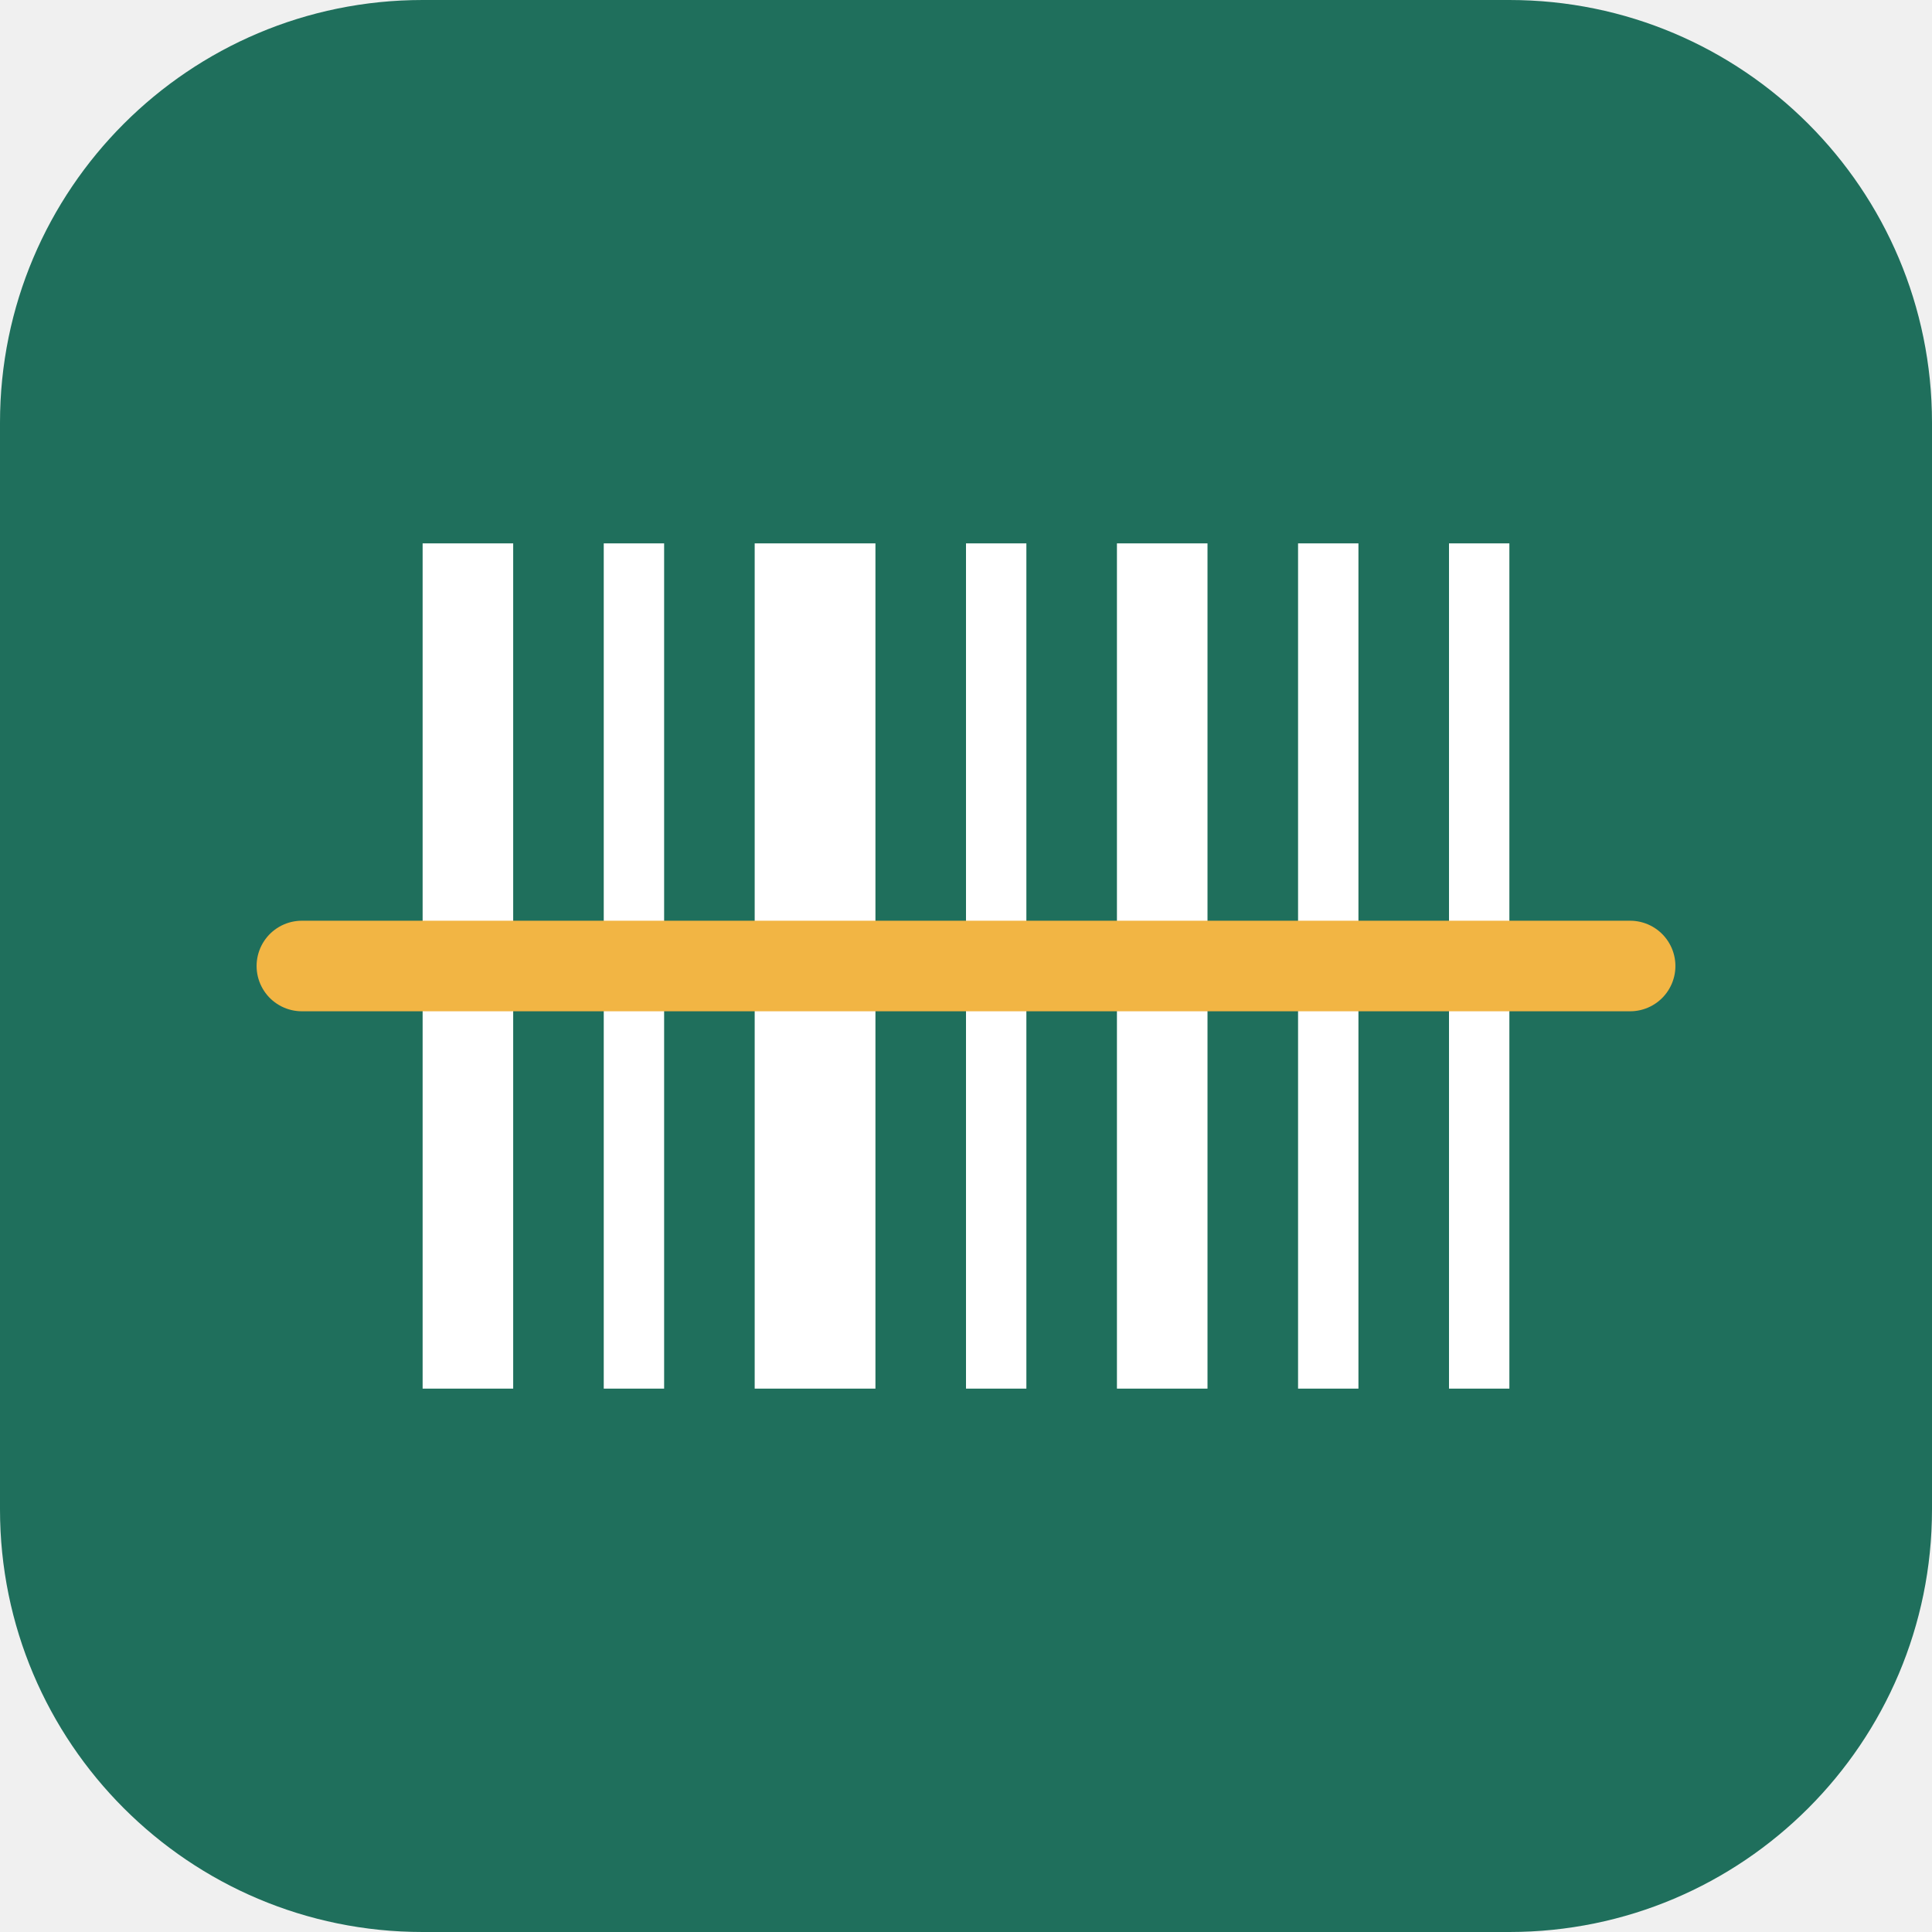
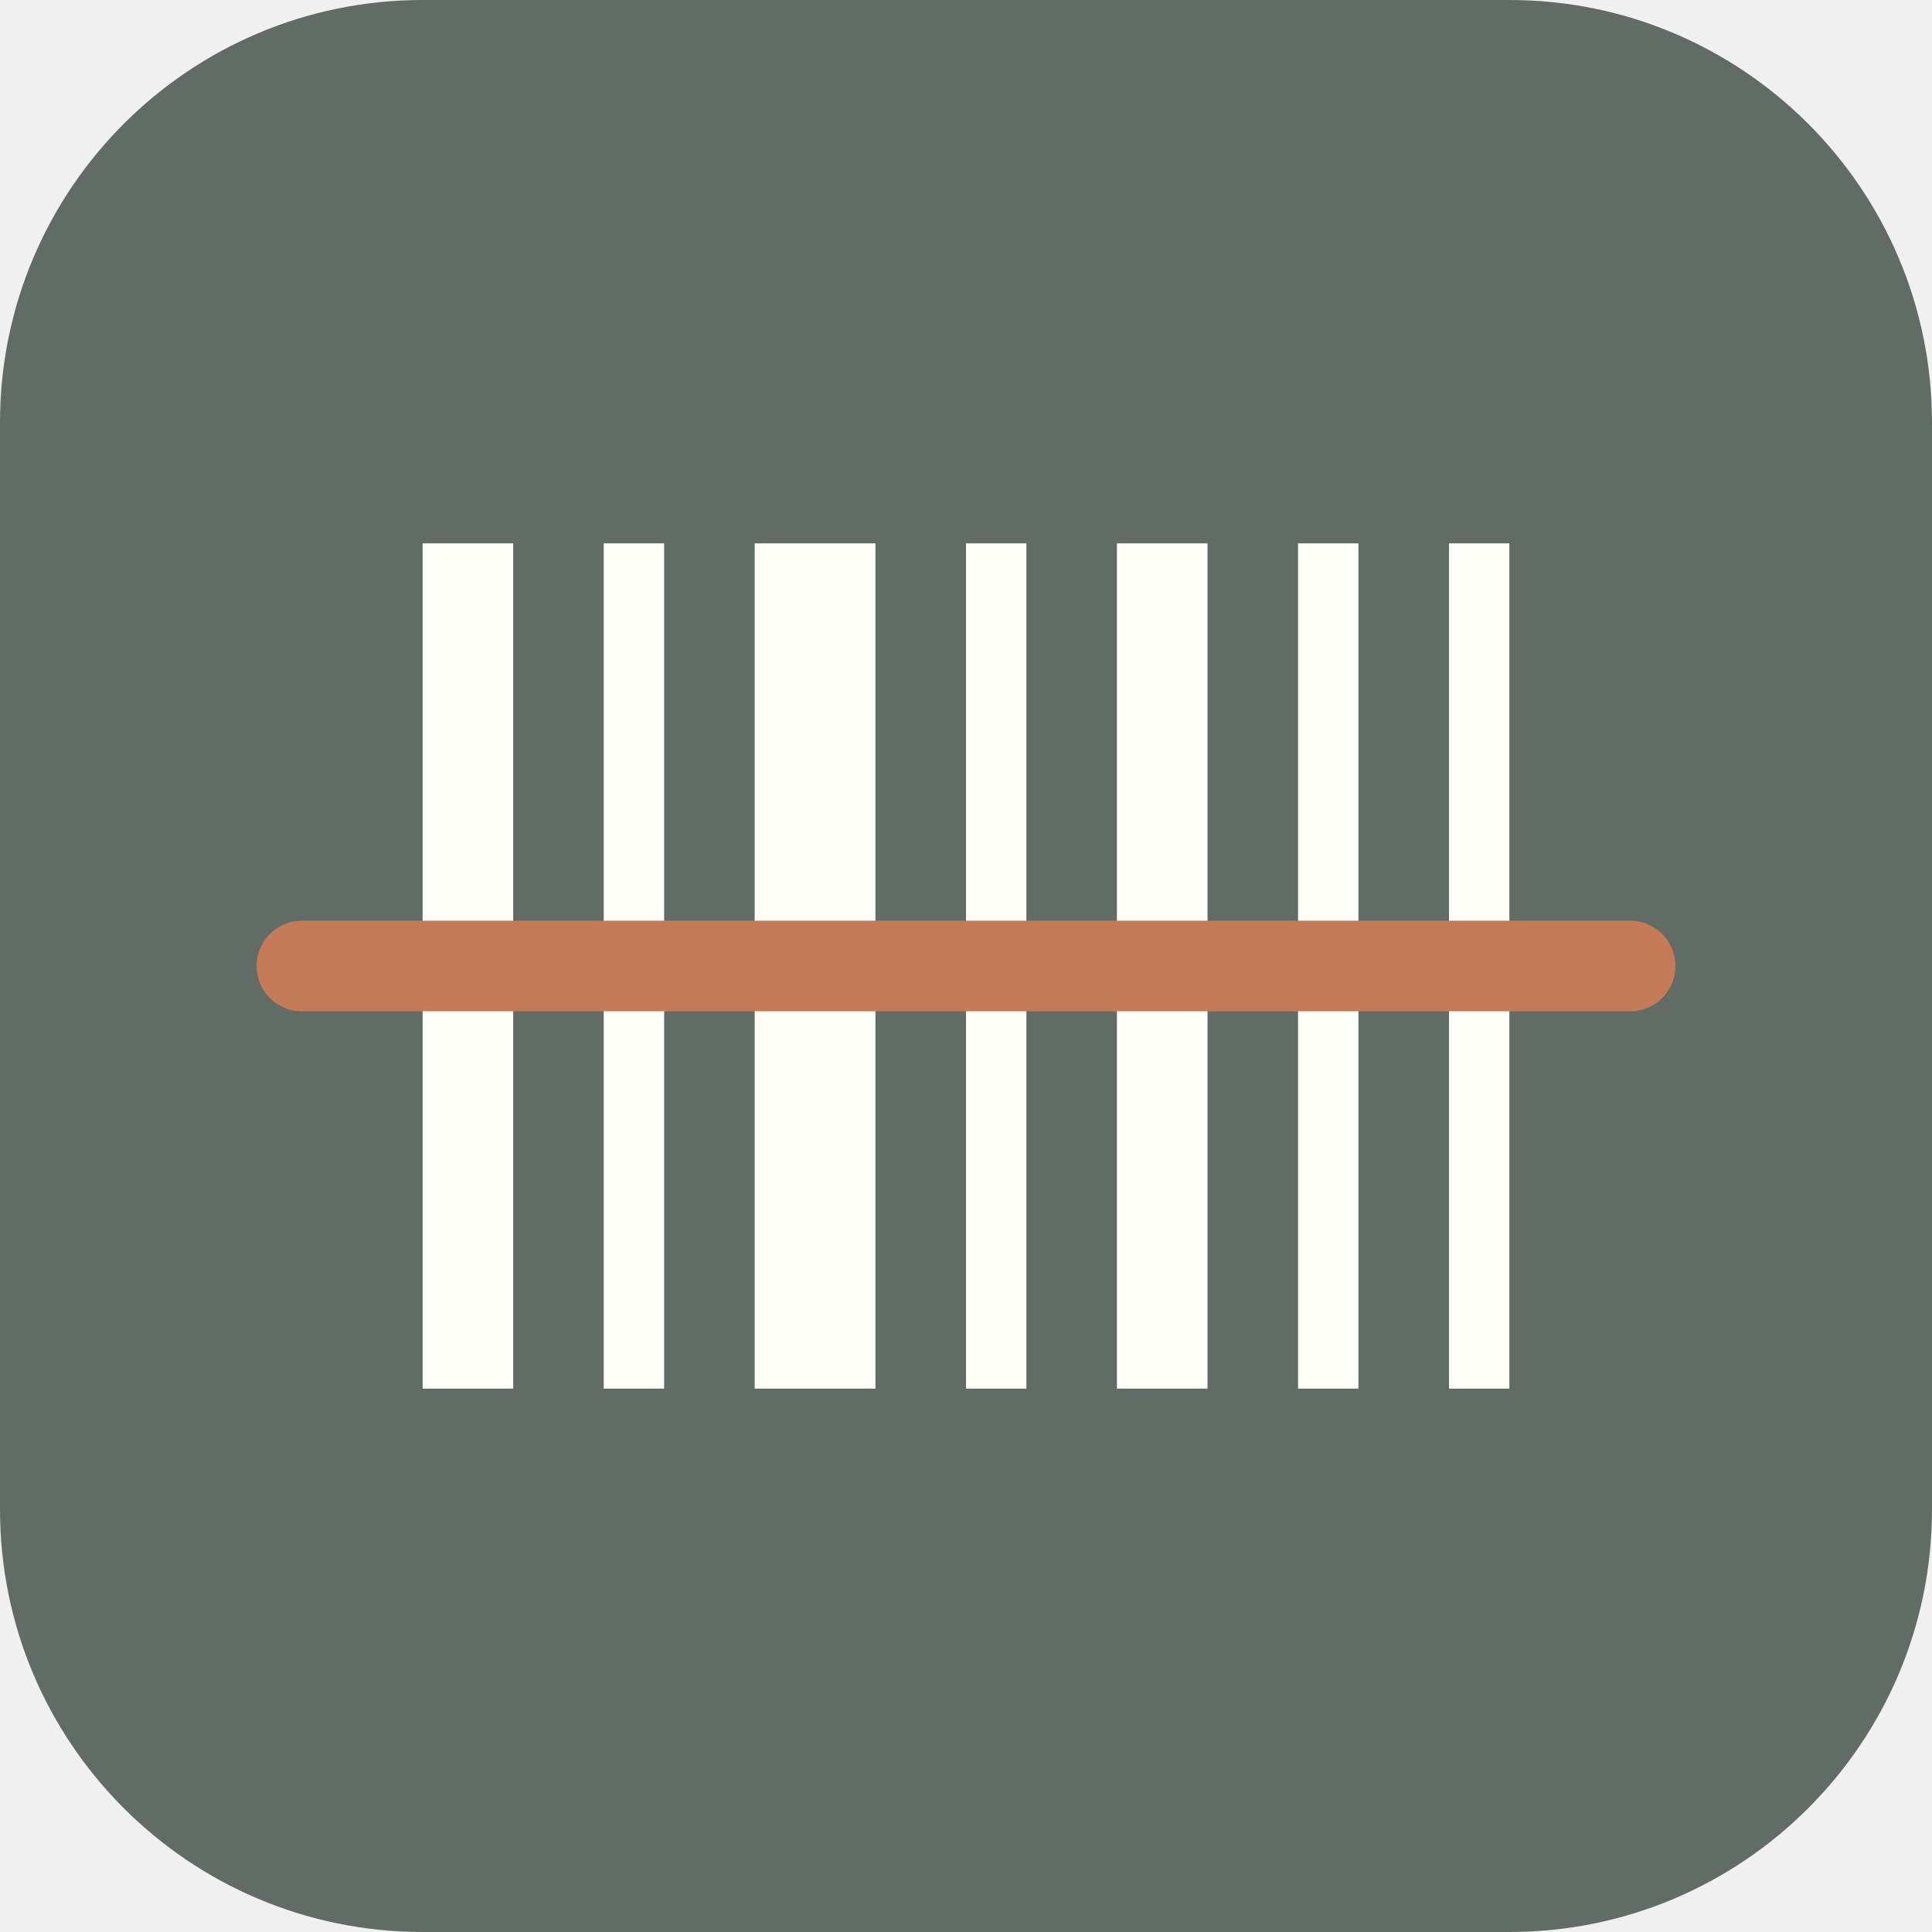
<svg xmlns="http://www.w3.org/2000/svg" viewBox="0 0 64 64">
-   <rect width="64" height="64" rx="14" fill="#1f6f5c" />
-   <g fill="#ffffff">
+   <rect width="64" height="64" rx="14" fill="#626c66" />
+   <g fill="#fffffa">
    <rect x="14" y="18" width="3" height="28" />
    <rect x="20" y="18" width="2" height="28" />
    <rect x="25" y="18" width="4" height="28" />
    <rect x="32" y="18" width="2" height="28" />
    <rect x="37" y="18" width="3" height="28" />
    <rect x="43" y="18" width="2" height="28" />
    <rect x="48" y="18" width="2" height="28" />
  </g>
-   <path d="M10 32h44" stroke="#f2b544" stroke-width="3" stroke-linecap="round" />
+   <path d="M10 32h44" stroke="#c57b57" stroke-width="3" stroke-linecap="round" />
</svg>
